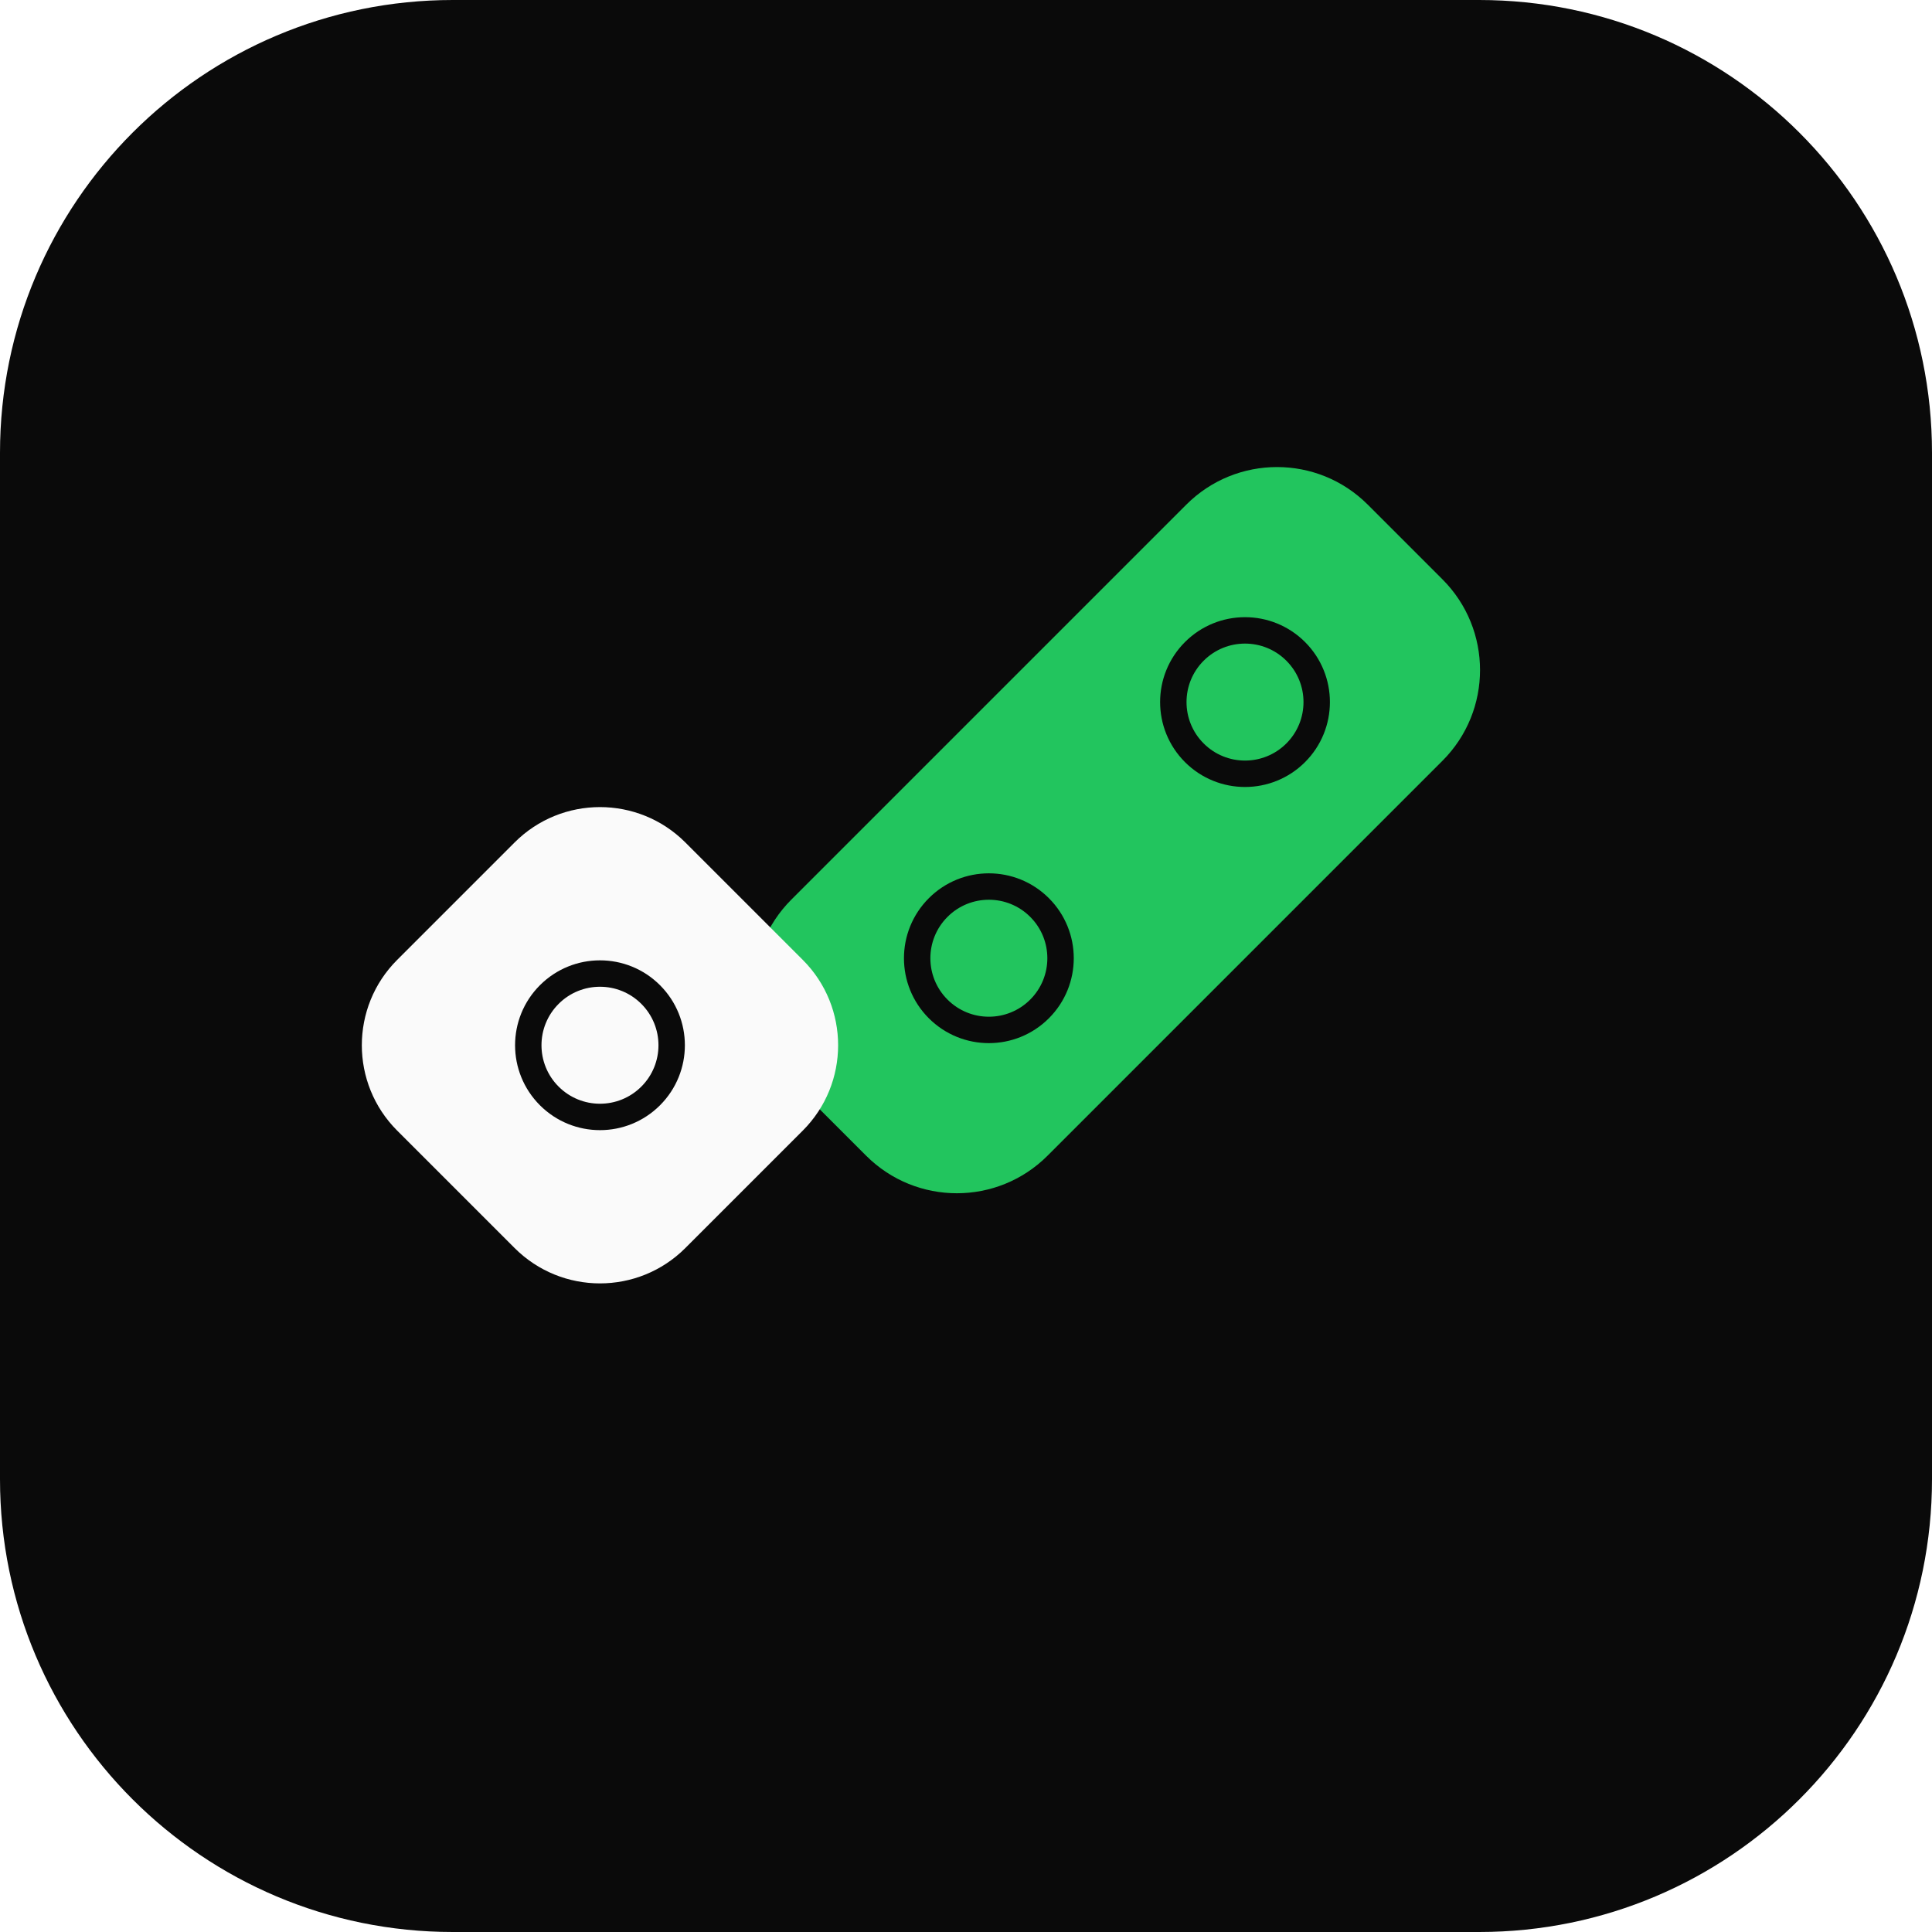
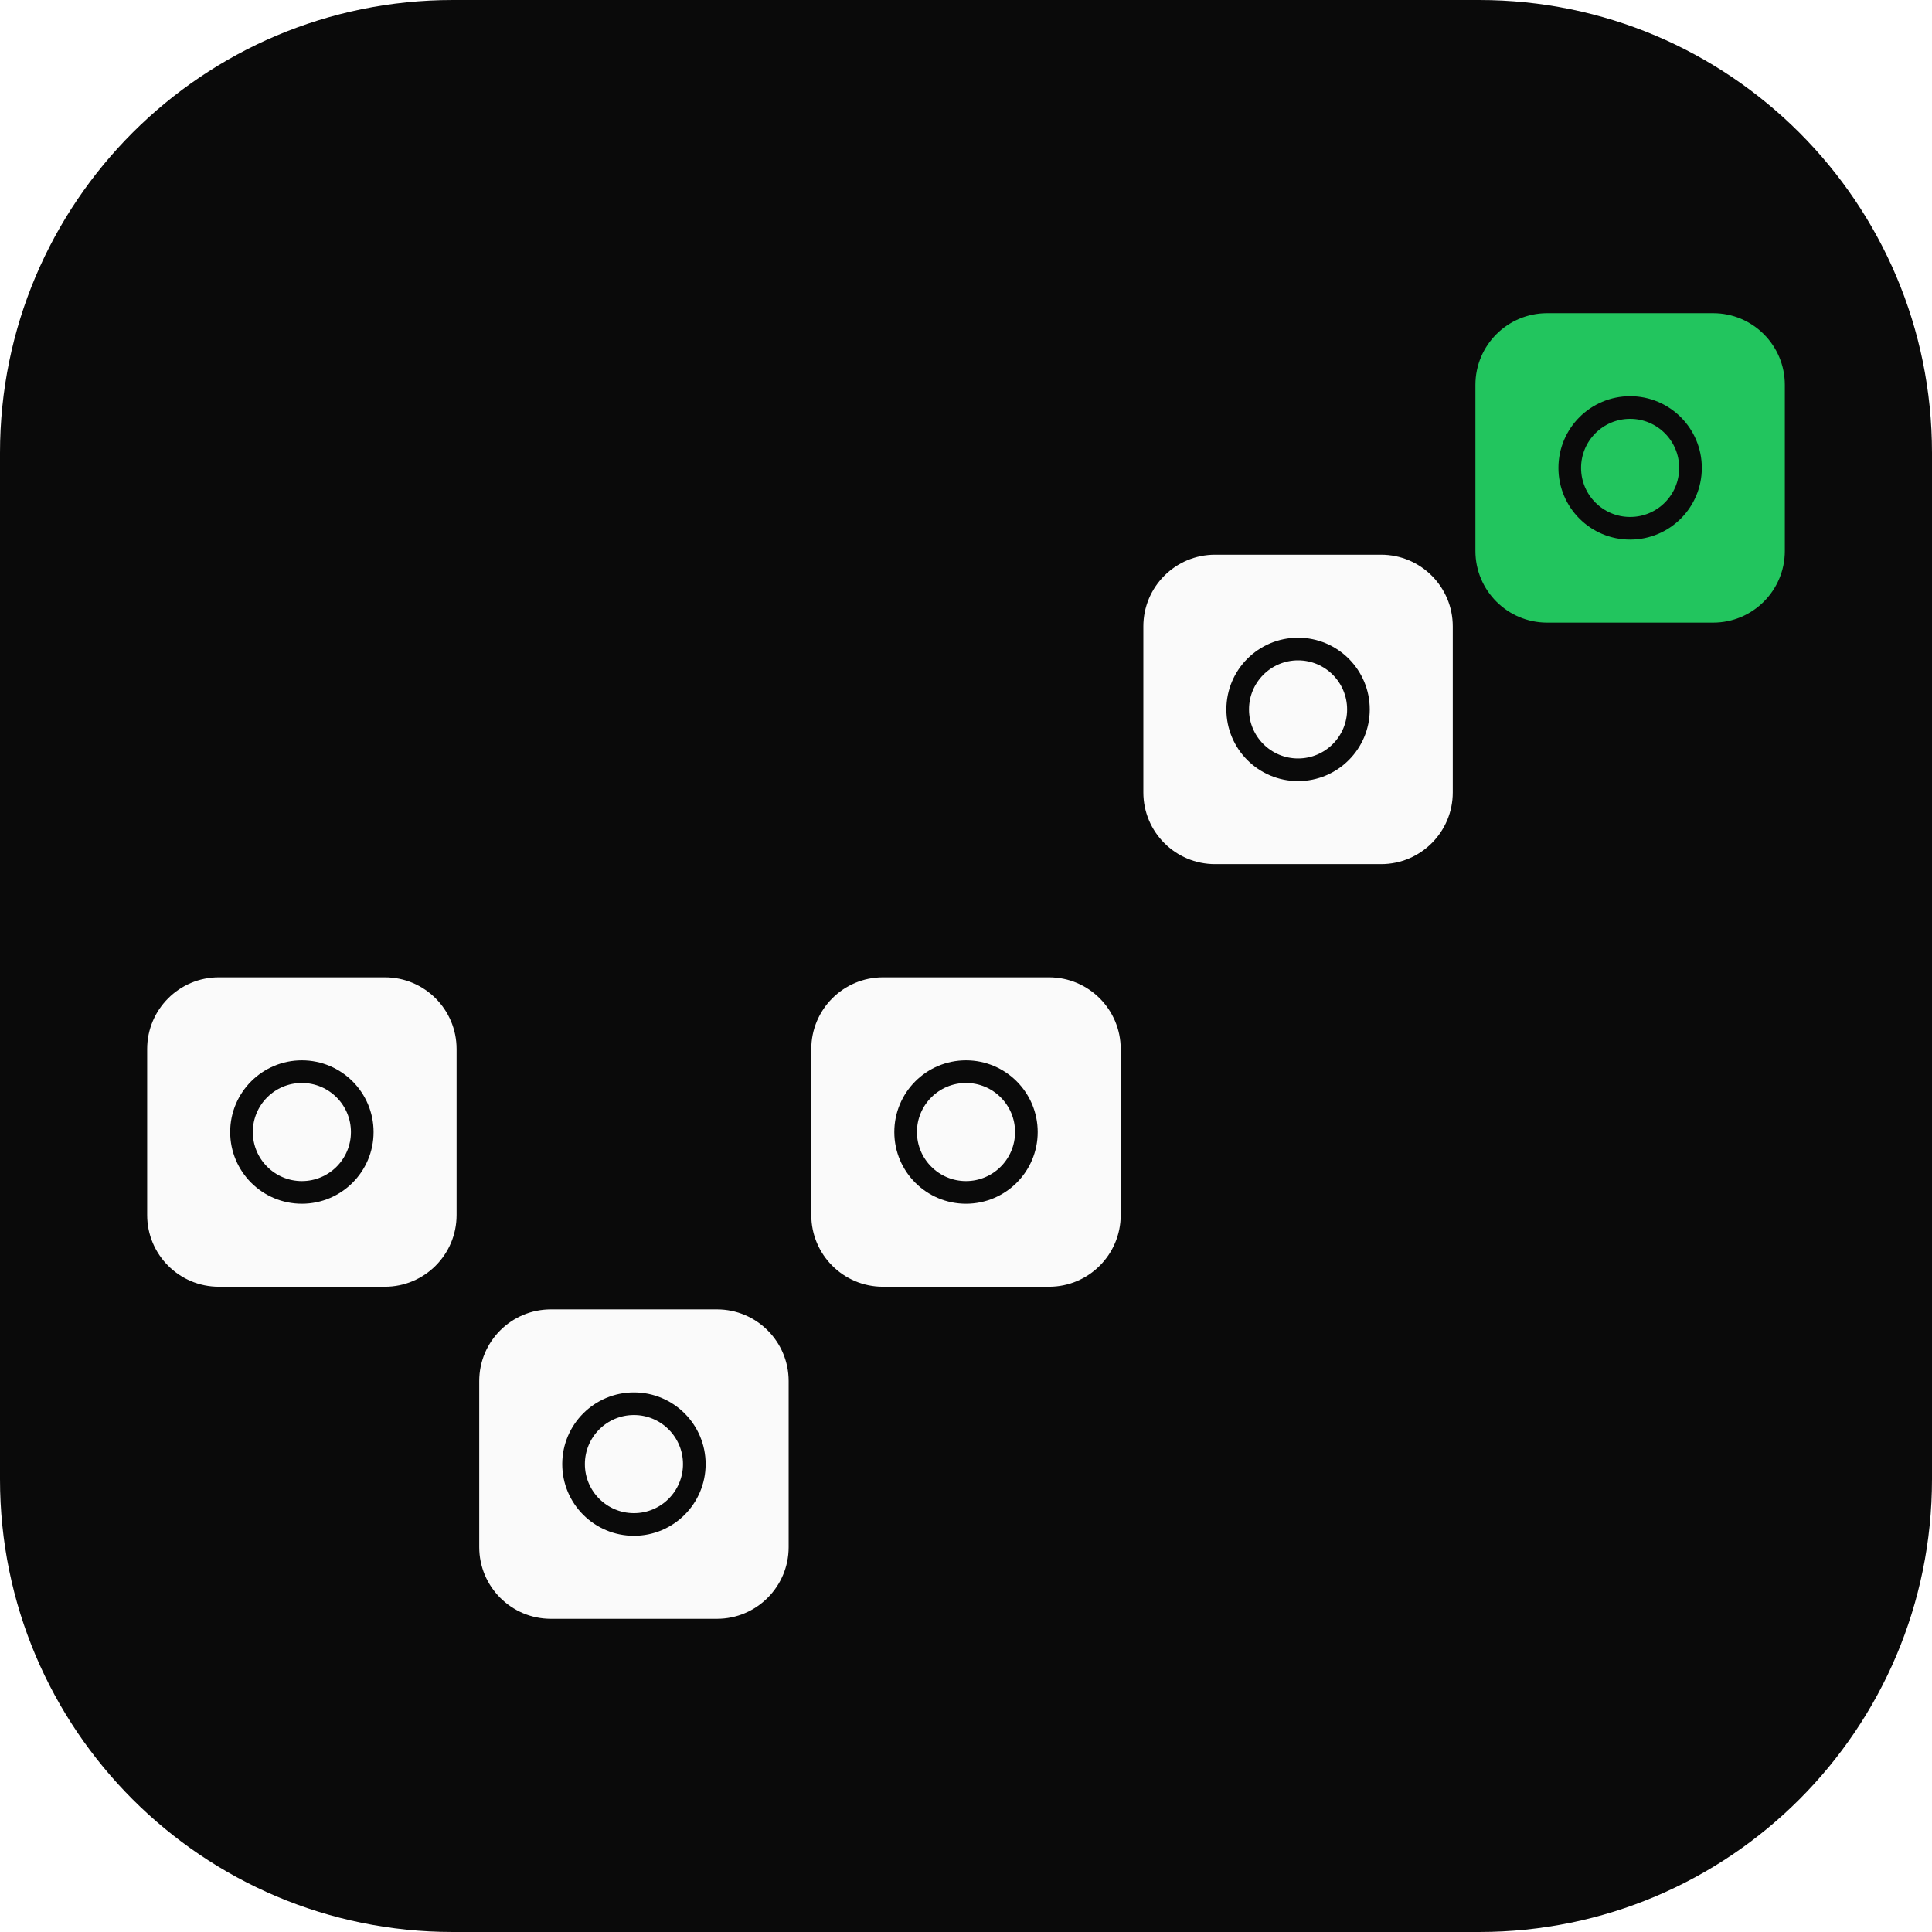
<svg xmlns="http://www.w3.org/2000/svg" viewBox="0 0 512 512" width="512" height="512">
  <rect width="512" height="512" rx="120" fill="#0A0A0A" />
-   <g transform="rotate(-45 296 220)">
-     <rect x="188" y="172" width="216" height="96" rx="34" fill="#22C55E" />
-     <circle cx="248" cy="220" r="19" fill="none" stroke="#0A0A0A" stroke-width="7" />
-     <circle cx="344" cy="220" r="19" fill="none" stroke="#0A0A0A" stroke-width="7" />
+   <g stroke="#0A0A0A" stroke-width="6">
+     <rect x="36" y="256" width="88" height="88" rx="22" fill="#FAFAFA" />
+     <rect x="124" y="344" width="88" height="88" rx="22" fill="#FAFAFA" />
+     <rect x="212" y="256" width="88" height="88" rx="22" fill="#FAFAFA" />
+     <rect x="300" y="144" width="88" height="88" rx="22" fill="#FAFAFA" />
+     <rect x="388" y="80" width="88" height="88" rx="22" fill="#22C55E" />
  </g>
-   <g transform="rotate(45 159 277)">
-     <rect x="105" y="223" width="108" height="108" rx="32" fill="#FAFAFA" />
-     <circle cx="159" cy="277" r="19" fill="none" stroke="#0A0A0A" stroke-width="7" />
+   <g fill="none" stroke="#0A0A0A" stroke-width="6">
+     <circle cx="80" cy="300" r="16" />
+     <circle cx="168" cy="388" r="16" />
+     <circle cx="256" cy="300" r="16" />
+     <circle cx="344" cy="188" r="16" />
+     <circle cx="432" cy="124" r="16" />
  </g>
</svg>
